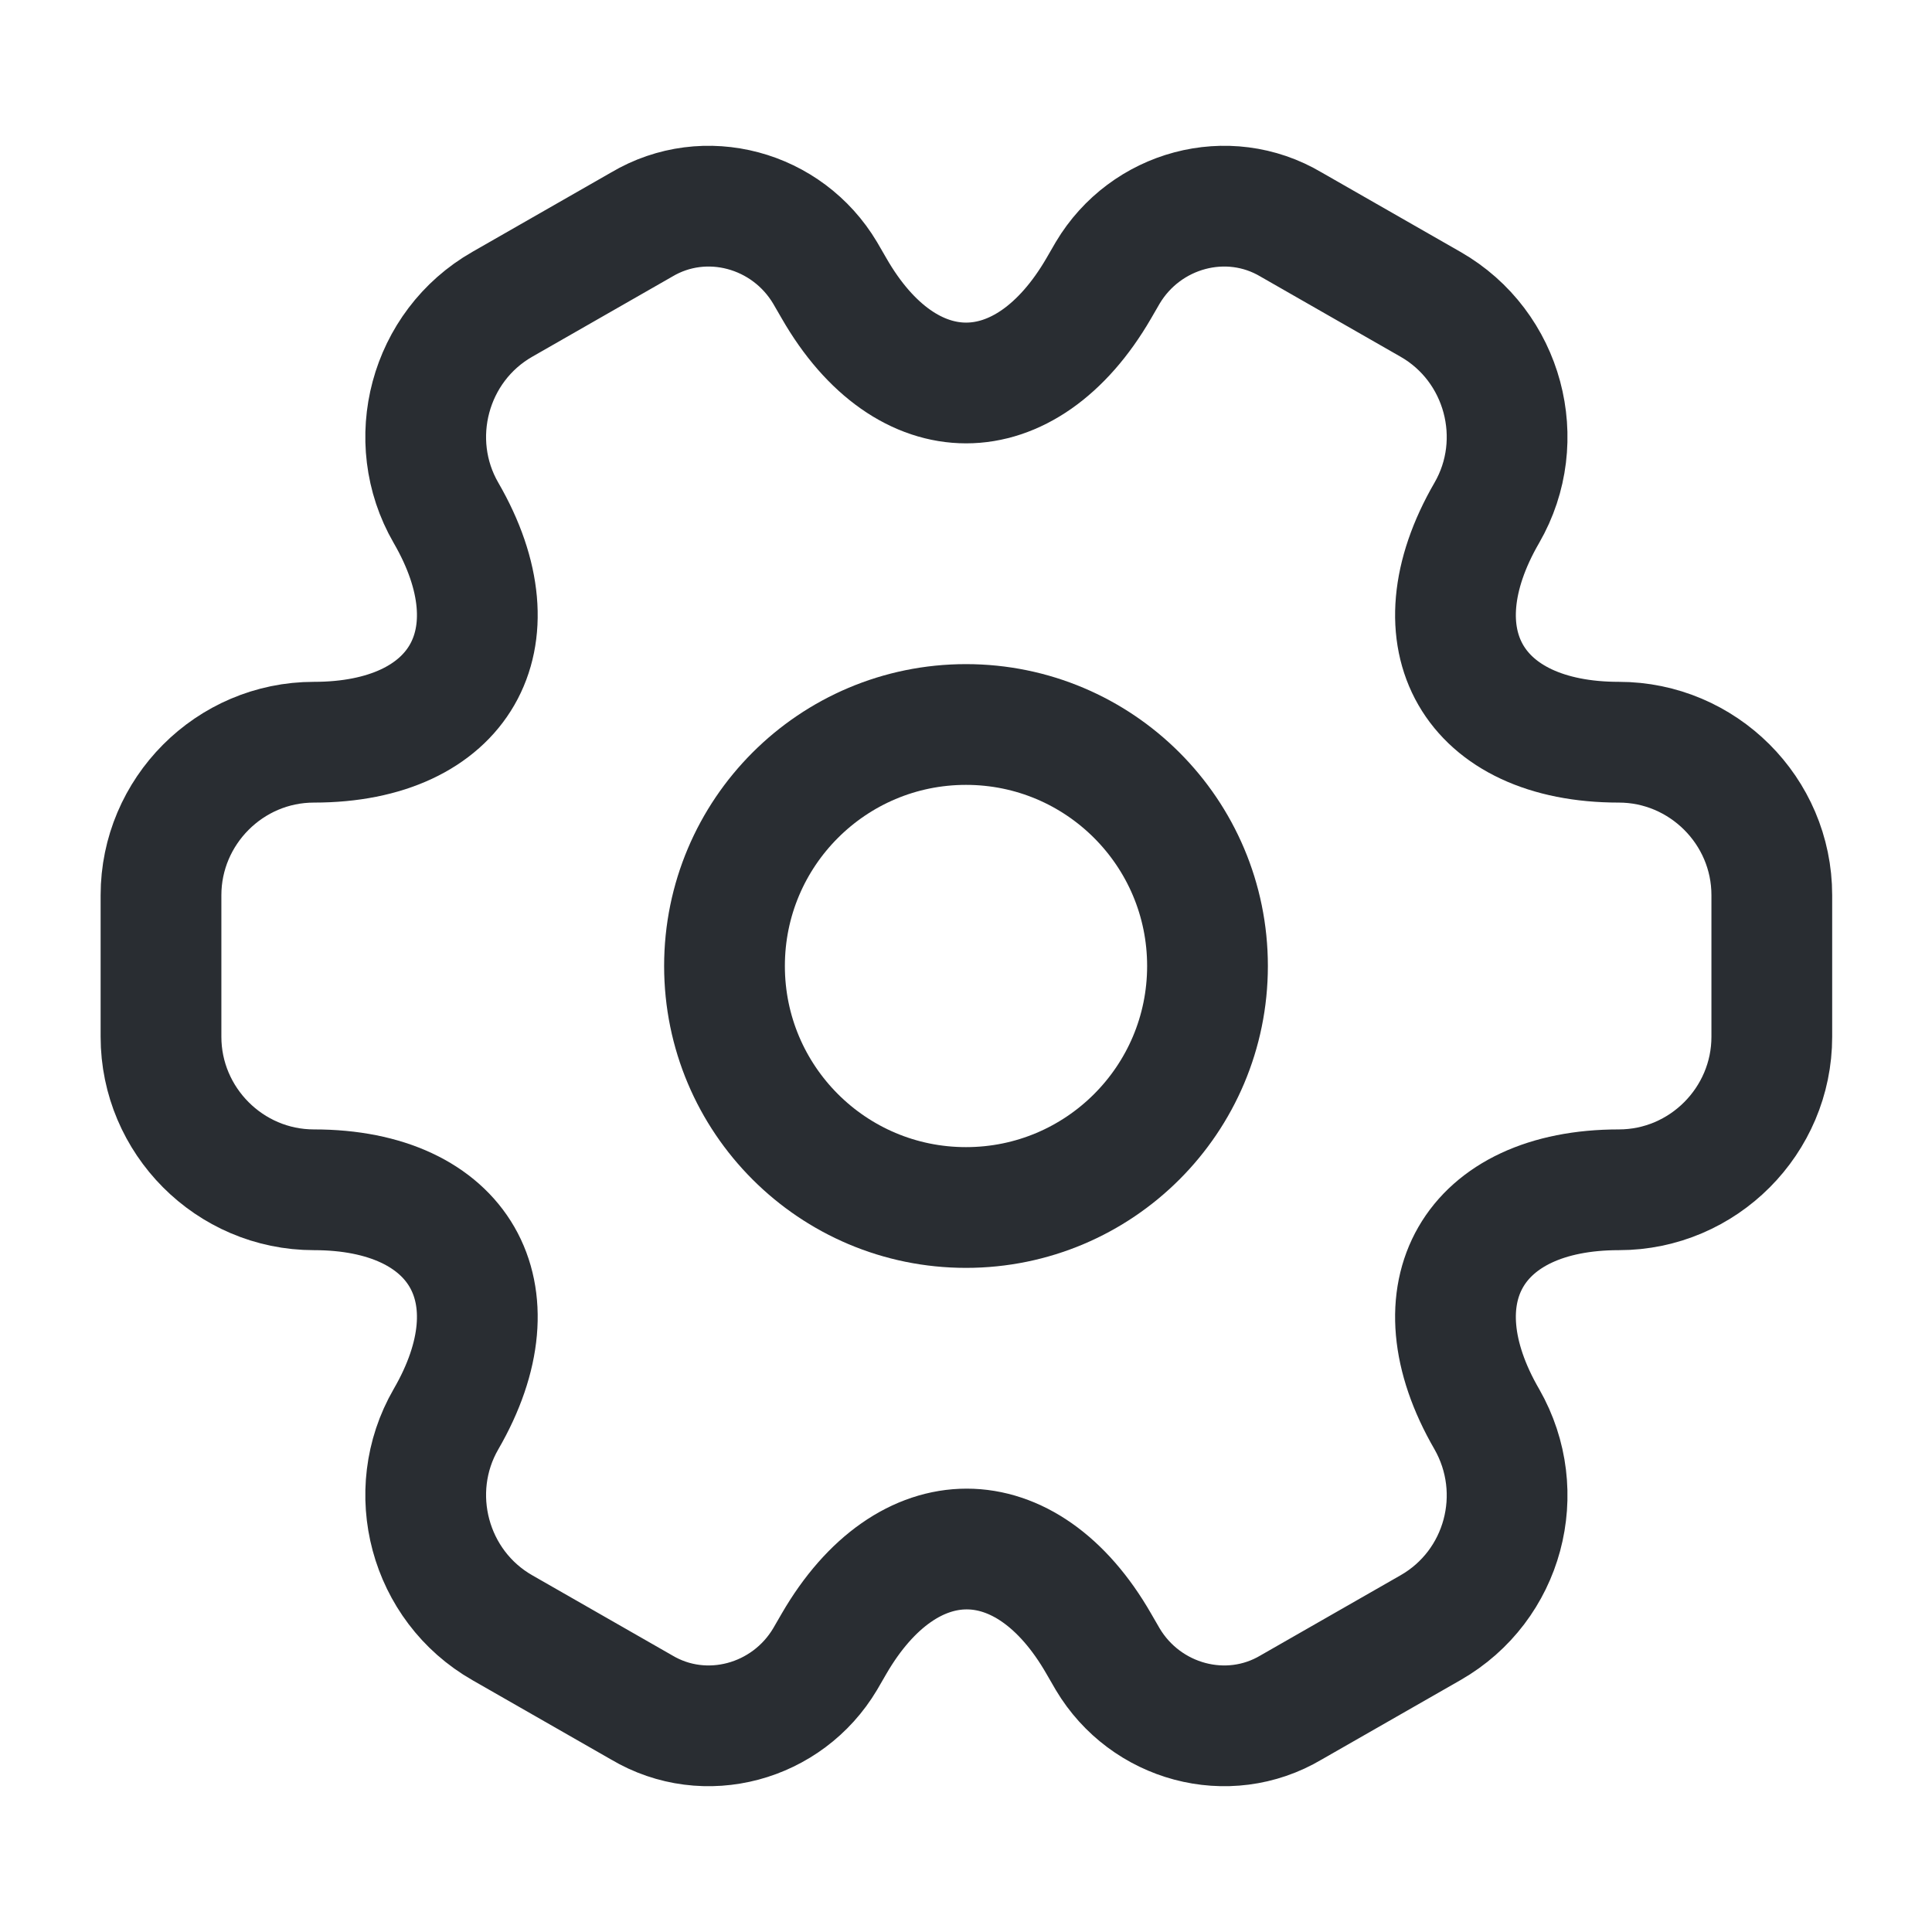
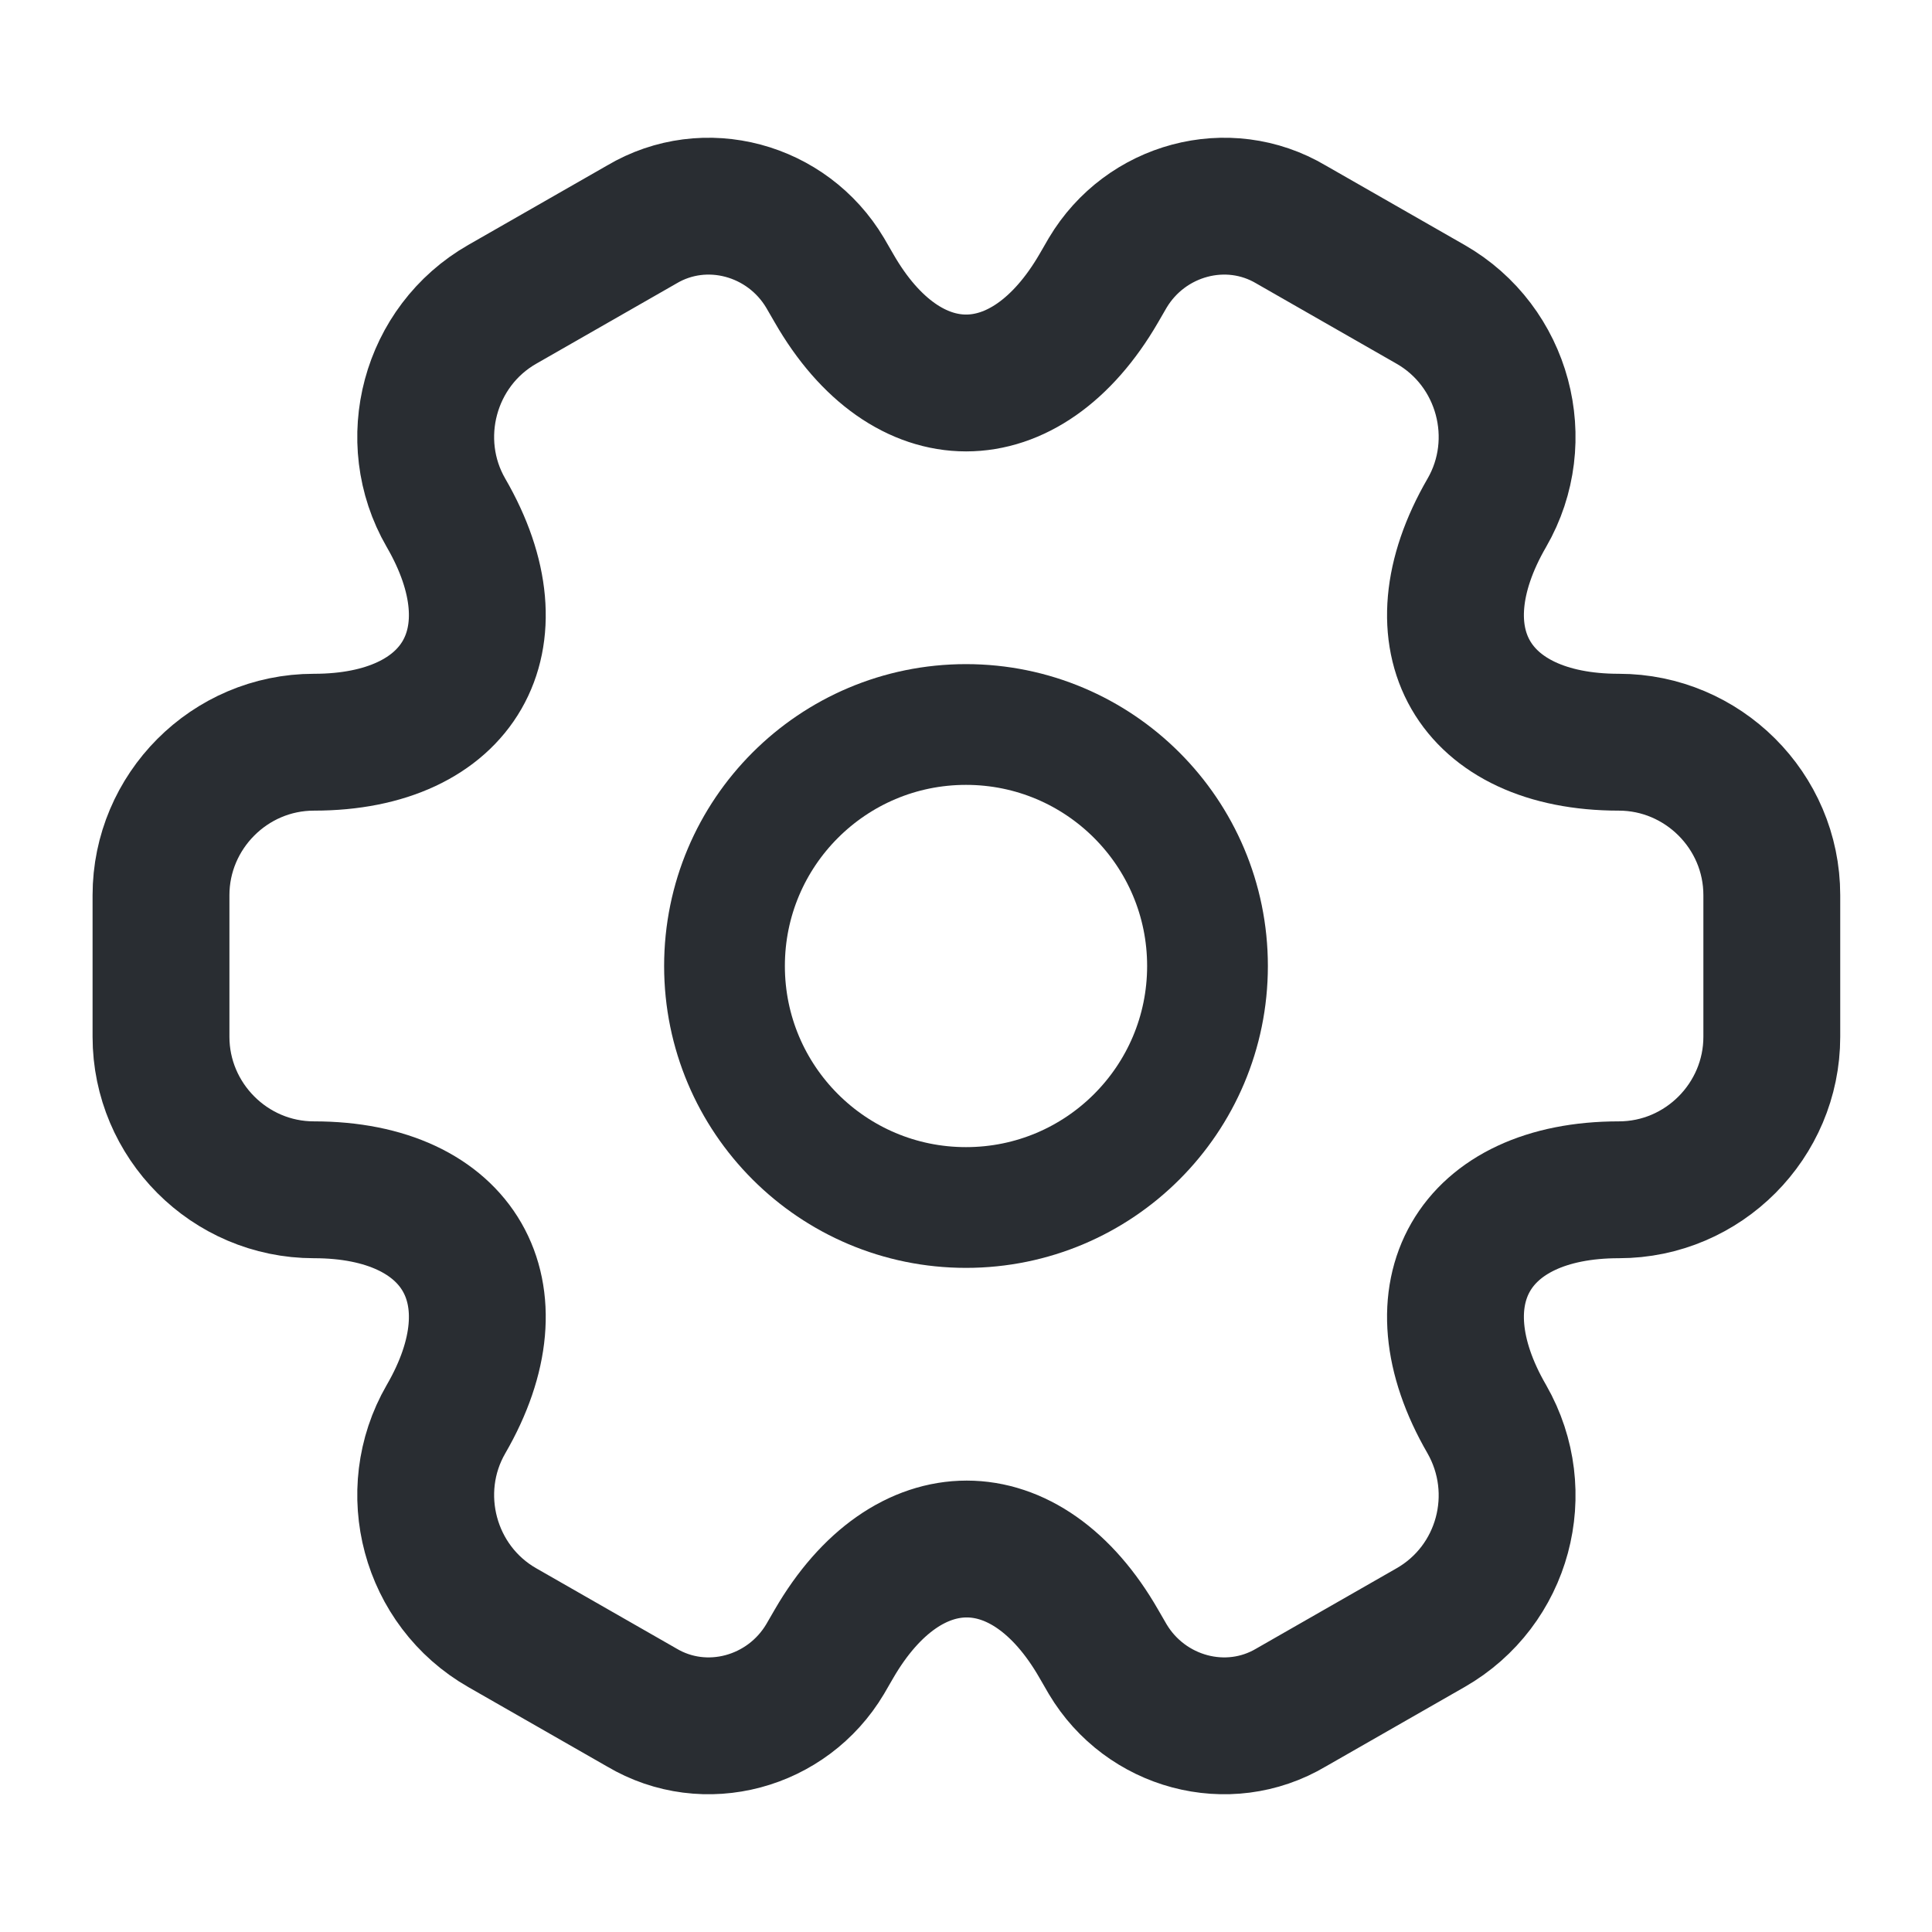
- <svg xmlns="http://www.w3.org/2000/svg" width="800px" height="800px" viewBox="0 0 24 24" fill="none">
-   <path d="M12 15C13.657 15 15 13.657 15 12C15 10.343 13.657 9 12 9C10.343 9 9 10.343 9 12C9 13.657 10.343 15 12 15Z" stroke="#292D32" stroke-width="1.5" stroke-miterlimit="10" stroke-linecap="round" stroke-linejoin="round" />
-   <path d="M2 12.88V11.12C2 10.08 2.85 9.22 3.9 9.22C5.71 9.22 6.45 7.94 5.54 6.37C5.02 5.47 5.33 4.3 6.24 3.78L7.97 2.79C8.76 2.32 9.78 2.6 10.25 3.39L10.36 3.58C11.26 5.15 12.74 5.15 13.65 3.58L13.76 3.39C14.23 2.6 15.25 2.32 16.04 2.79L17.77 3.78C18.68 4.3 18.99 5.47 18.47 6.37C17.56 7.94 18.3 9.22 20.11 9.22C21.15 9.22 22.01 10.07 22.01 11.12V12.88C22.01 13.92 21.16 14.78 20.11 14.78C18.3 14.78 17.56 16.06 18.47 17.63C18.99 18.54 18.68 19.7 17.77 20.22L16.04 21.21C15.25 21.68 14.23 21.4 13.76 20.61L13.65 20.42C12.75 18.85 11.27 18.85 10.36 20.42L10.25 20.61C9.78 21.4 8.76 21.68 7.97 21.21L6.24 20.22C5.33 19.7 5.02 18.53 5.54 17.63C6.45 16.06 5.71 14.78 3.9 14.78C2.85 14.78 2 13.92 2 12.88Z" stroke="#292D32" stroke-width="1.5" stroke-miterlimit="10" stroke-linecap="round" stroke-linejoin="round" />
+ <svg xmlns="http://www.w3.org/2000/svg" width="24" height="24" viewBox="0 0 24 24" stroke="#292D32" fill="none">
+   <path d="M12 15C13.657 15 15 13.657 15 12C15 10.343 13.657 9 12 9C10.343 9 9 10.343 9 12C9 13.657 10.343 15 12 15Z" stroke-width="1.5" stroke-miterlimit="10" stroke-linecap="round" stroke-linejoin="round" />
+   <path d="M2 12.88V11.12C2 10.08 2.85 9.22 3.9 9.22C5.71 9.22 6.45 7.94 5.54 6.37C5.02 5.47 5.33 4.3 6.24 3.78L7.97 2.79C8.76 2.32 9.78 2.6 10.25 3.39L10.36 3.58C11.26 5.15 12.74 5.15 13.65 3.58L13.76 3.39C14.23 2.6 15.25 2.32 16.04 2.79L17.77 3.78C18.68 4.3 18.99 5.47 18.47 6.37C17.56 7.94 18.3 9.22 20.11 9.22C21.15 9.22 22.01 10.07 22.01 11.12V12.88C22.01 13.92 21.16 14.78 20.11 14.78C18.3 14.78 17.56 16.06 18.47 17.63C18.99 18.54 18.68 19.7 17.77 20.22L16.04 21.21C15.25 21.68 14.23 21.4 13.76 20.61L13.65 20.42C12.75 18.85 11.27 18.85 10.36 20.42L10.25 20.61C9.78 21.4 8.76 21.68 7.97 21.21L6.24 20.22C5.33 19.7 5.02 18.53 5.54 17.63C6.45 16.06 5.71 14.78 3.9 14.78C2.85 14.78 2 13.92 2 12.88Z" stroke-width="1.7" stroke-miterlimit="10" stroke-linecap="round" stroke-linejoin="round" />
</svg>
